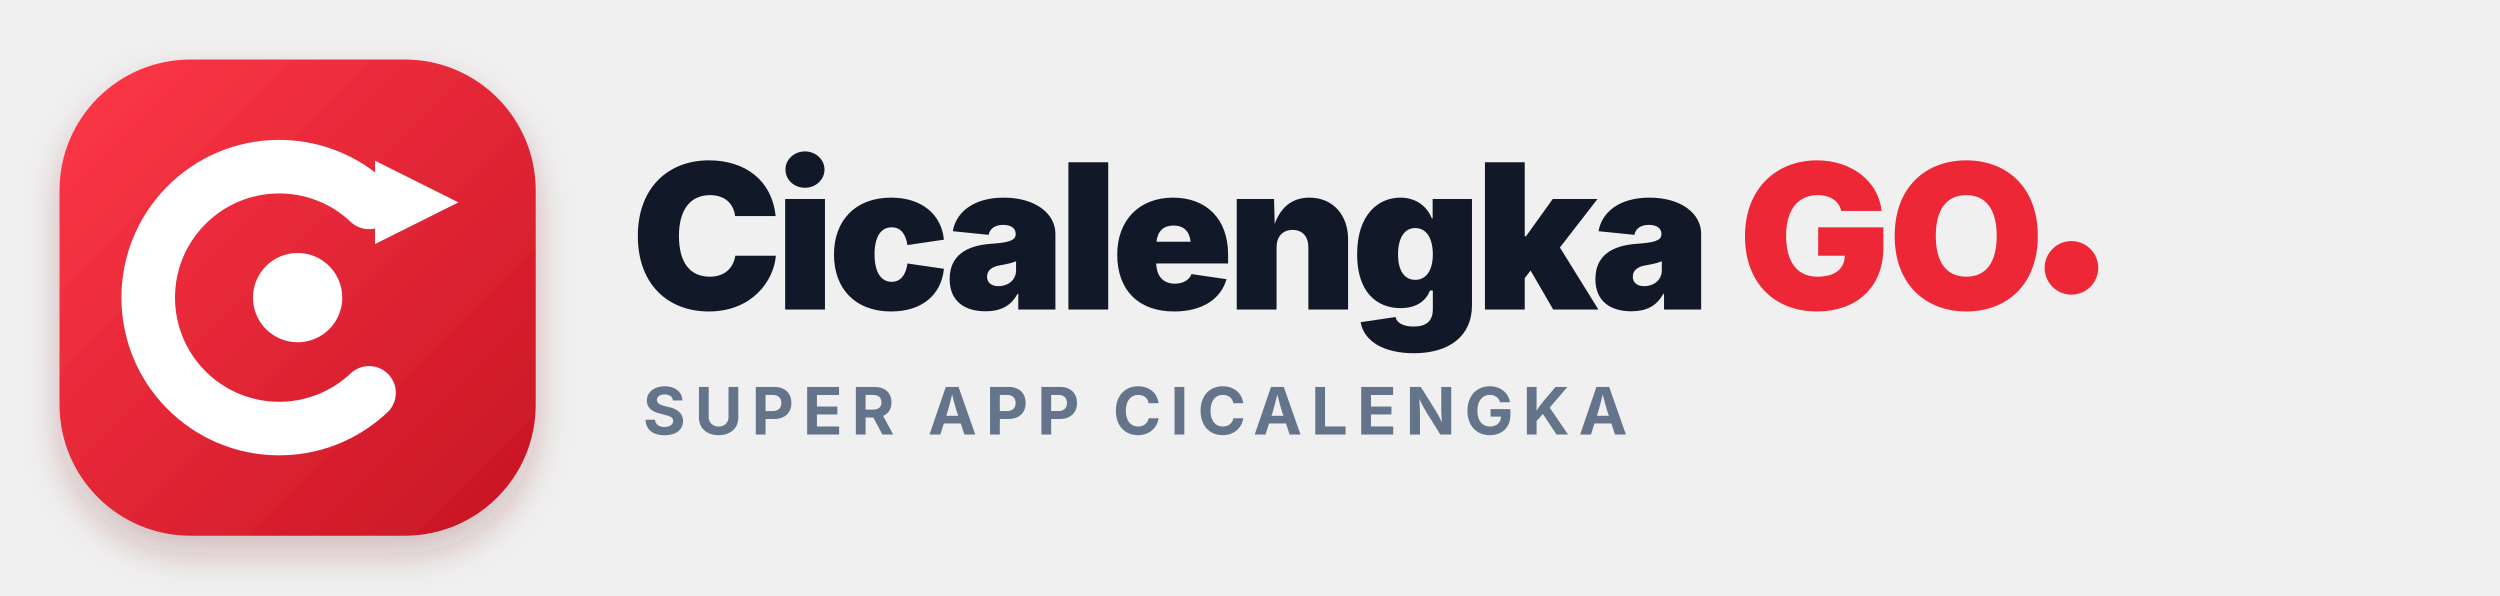
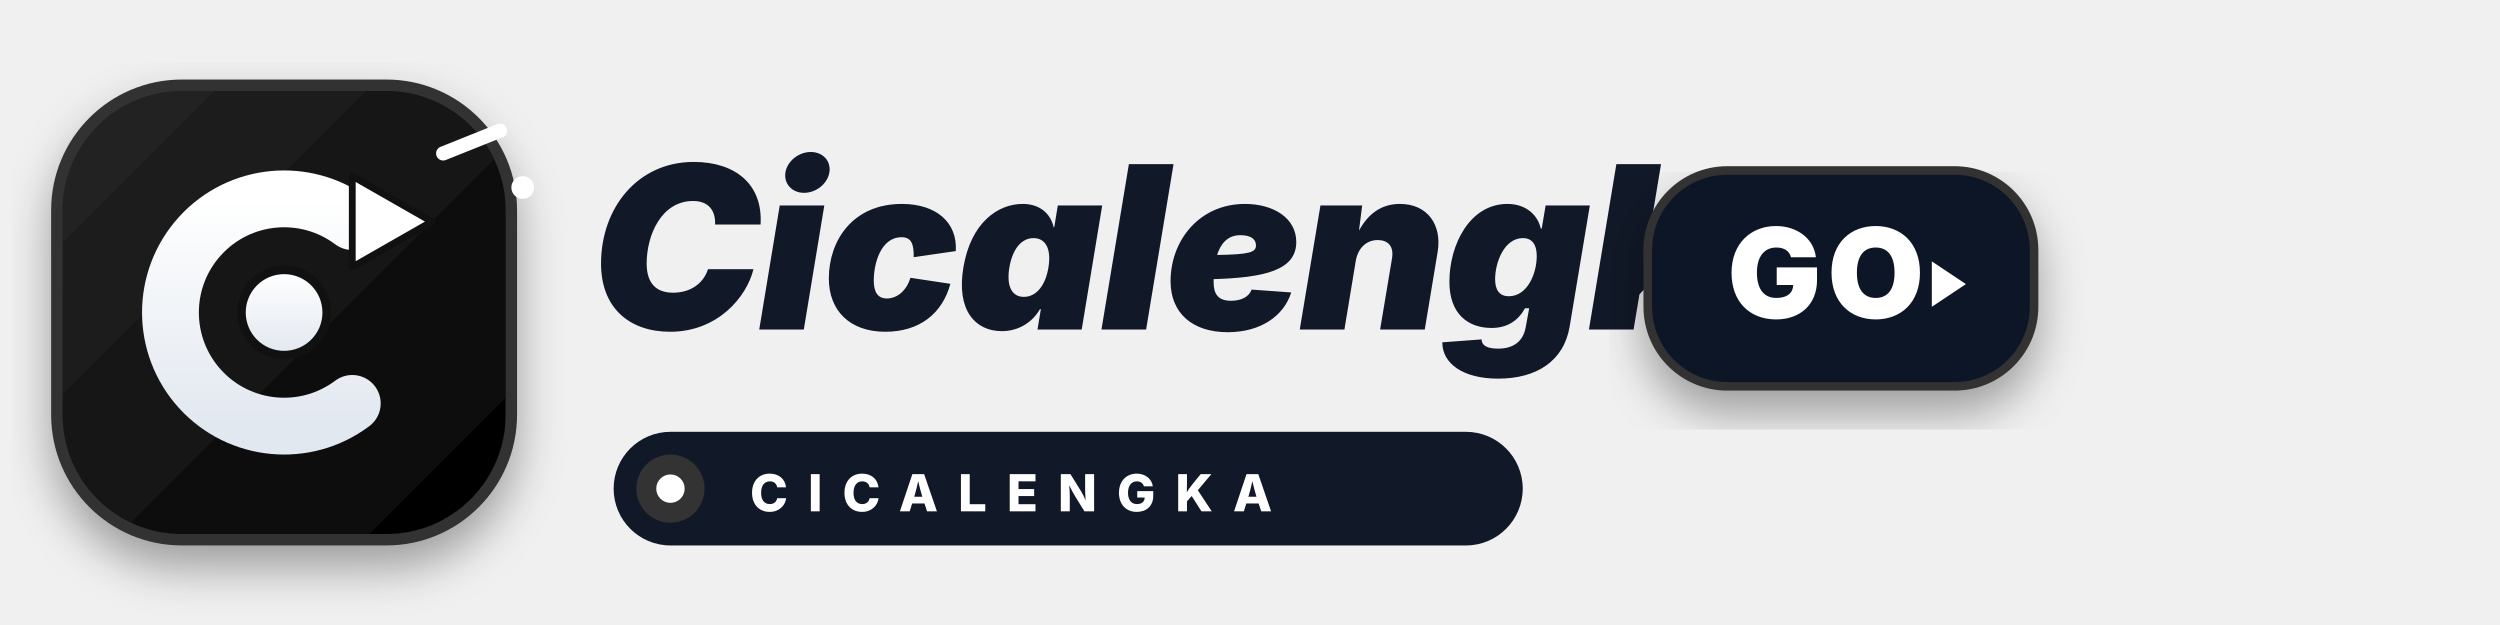
- <svg xmlns="http://www.w3.org/2000/svg" viewBox="0 0 420 100" width="100%" height="100%">
+ <svg xmlns="http://www.w3.org/2000/svg" viewBox="0 0 440 110" width="100%" height="100%">
  <defs>
-     <linearGradient id="cgoRedMarkBg" x1="0%" y1="0%" x2="100%" y2="100%">
-       <stop offset="0%" stop-color="#FF3848" />
-       <stop offset="100%" stop-color="#C61524" />
+     <linearGradient id="cgoDarkBg" x1="0%" y1="0%" x2="100%" y2="100%">
+       <stop offset="0%" stop-color="#262626" />
+       <stop offset="50%" stop-color="#141414" />
+       <stop offset="100%" stop-color="#000000" />
+     </linearGradient>
+     <linearGradient id="cgoWhiteGrad" x1="0%" y1="0%" x2="0%" y2="100%">
+       <stop offset="0%" stop-color="#FFFFFF" />
+       <stop offset="100%" stop-color="#E2E8F0" />
    </linearGradient>
    <filter id="markShadow" x="-10%" y="-10%" width="130%" height="130%">
-       <feDropShadow dx="0" dy="3" stdDeviation="3" flood-color="#7F1D1D" flood-opacity="0.25" />
+       <feDropShadow dx="0" dy="4" stdDeviation="4" flood-color="#000000" flood-opacity="0.35" />
    </filter>
  </defs>
-   <g transform="translate(10, 10)">
-     <rect x="0" y="0" width="80" height="80" rx="22" fill="url(#cgoRedMarkBg)" filter="url(#markShadow)" />
-     <path d="M 52 24 A 22 22 0 1 0 52 56" fill="none" stroke="#FFFFFF" stroke-width="9" stroke-linecap="round" />
-     <polygon points="53,17 67,24 53,31" fill="#FFFFFF" />
-     <circle cx="40" cy="40" r="7.5" fill="#FFFFFF" />
+   <g transform="translate(10, 15)">
+     <rect x="0" y="0" width="80" height="80" rx="22" fill="url(#cgoDarkBg)" stroke="#333333" stroke-width="2" filter="url(#markShadow)" />
+     <path d="M 52 24 A 20 20 0 1 0 52 56" fill="none" stroke="url(#cgoWhiteGrad)" stroke-width="10" stroke-linecap="round" />
+     <polygon points="52,16 66,24 52,32" fill="#FFFFFF" stroke="#111111" stroke-width="1.2" stroke-linejoin="round" />
+     <circle cx="40" cy="40" r="7.5" fill="url(#cgoWhiteGrad)" stroke="#111111" stroke-width="1.5" />
+     <path d="M 68 12 L 78 8" stroke="#FFFFFF" stroke-width="2.5" stroke-linecap="round" />
+     <circle cx="82" cy="18" r="2" fill="#FFFFFF" />
  </g>
-   <g transform="translate(106, 52)">
-     <text x="0" y="0" font-family="system-ui, -apple-system, 'Inter', 'Segoe UI', Roboto, sans-serif" font-size="34" font-weight="900" fill="#111827" letter-spacing="-1.2">Cicalengka</text>
-     <text x="186" y="0" font-family="system-ui, -apple-system, 'Inter', 'Segoe UI', Roboto, sans-serif" font-size="34" font-weight="900" fill="#EE2737" letter-spacing="-0.5">GO</text>
+   <g transform="translate(104, 58)">
+     <text x="0" y="0" font-family="'Brush Script MT', 'Segoe Script', 'Inter', cursive, sans-serif" font-style="italic" font-size="40" font-weight="900" fill="#111827" letter-spacing="-0.5">Cicalengka</text>
+     <g transform="translate(186, -34)">
+       <rect x="0" y="6" width="68" height="38" rx="14" fill="#111827" stroke="#333333" stroke-width="1.5" filter="url(#markShadow)" />
+       <text x="14" y="32" font-family="system-ui, -apple-system, 'Inter', sans-serif" font-size="22" font-weight="900" fill="#FFFFFF" letter-spacing="1">GO</text>
+       <polygon points="50,22 56,26 50,30" fill="#FFFFFF" />
+     </g>
  </g>
-   <g transform="translate(108, 73)">
-     <text x="0" y="0" font-family="system-ui, -apple-system, 'Inter', 'Segoe UI', Roboto, sans-serif" font-size="11" font-weight="700" fill="#64748B" letter-spacing="1.5">SUPER APP CICALENGKA</text>
+   <g transform="translate(108, 76)">
+     <rect x="0" y="0" width="160" height="20" rx="10" fill="#111827" />
+     <circle cx="10" cy="10" r="6" fill="#333333" />
+     <circle cx="10" cy="10" r="2.5" fill="#FFFFFF" />
+     <text x="24" y="14" font-family="system-ui, -apple-system, 'Inter', sans-serif" font-size="9" font-weight="800" fill="#FFFFFF" letter-spacing="3.5">CICALENGKA</text>
  </g>
-   <circle cx="348" cy="45" r="4.5" fill="#EE2737" />
</svg>
